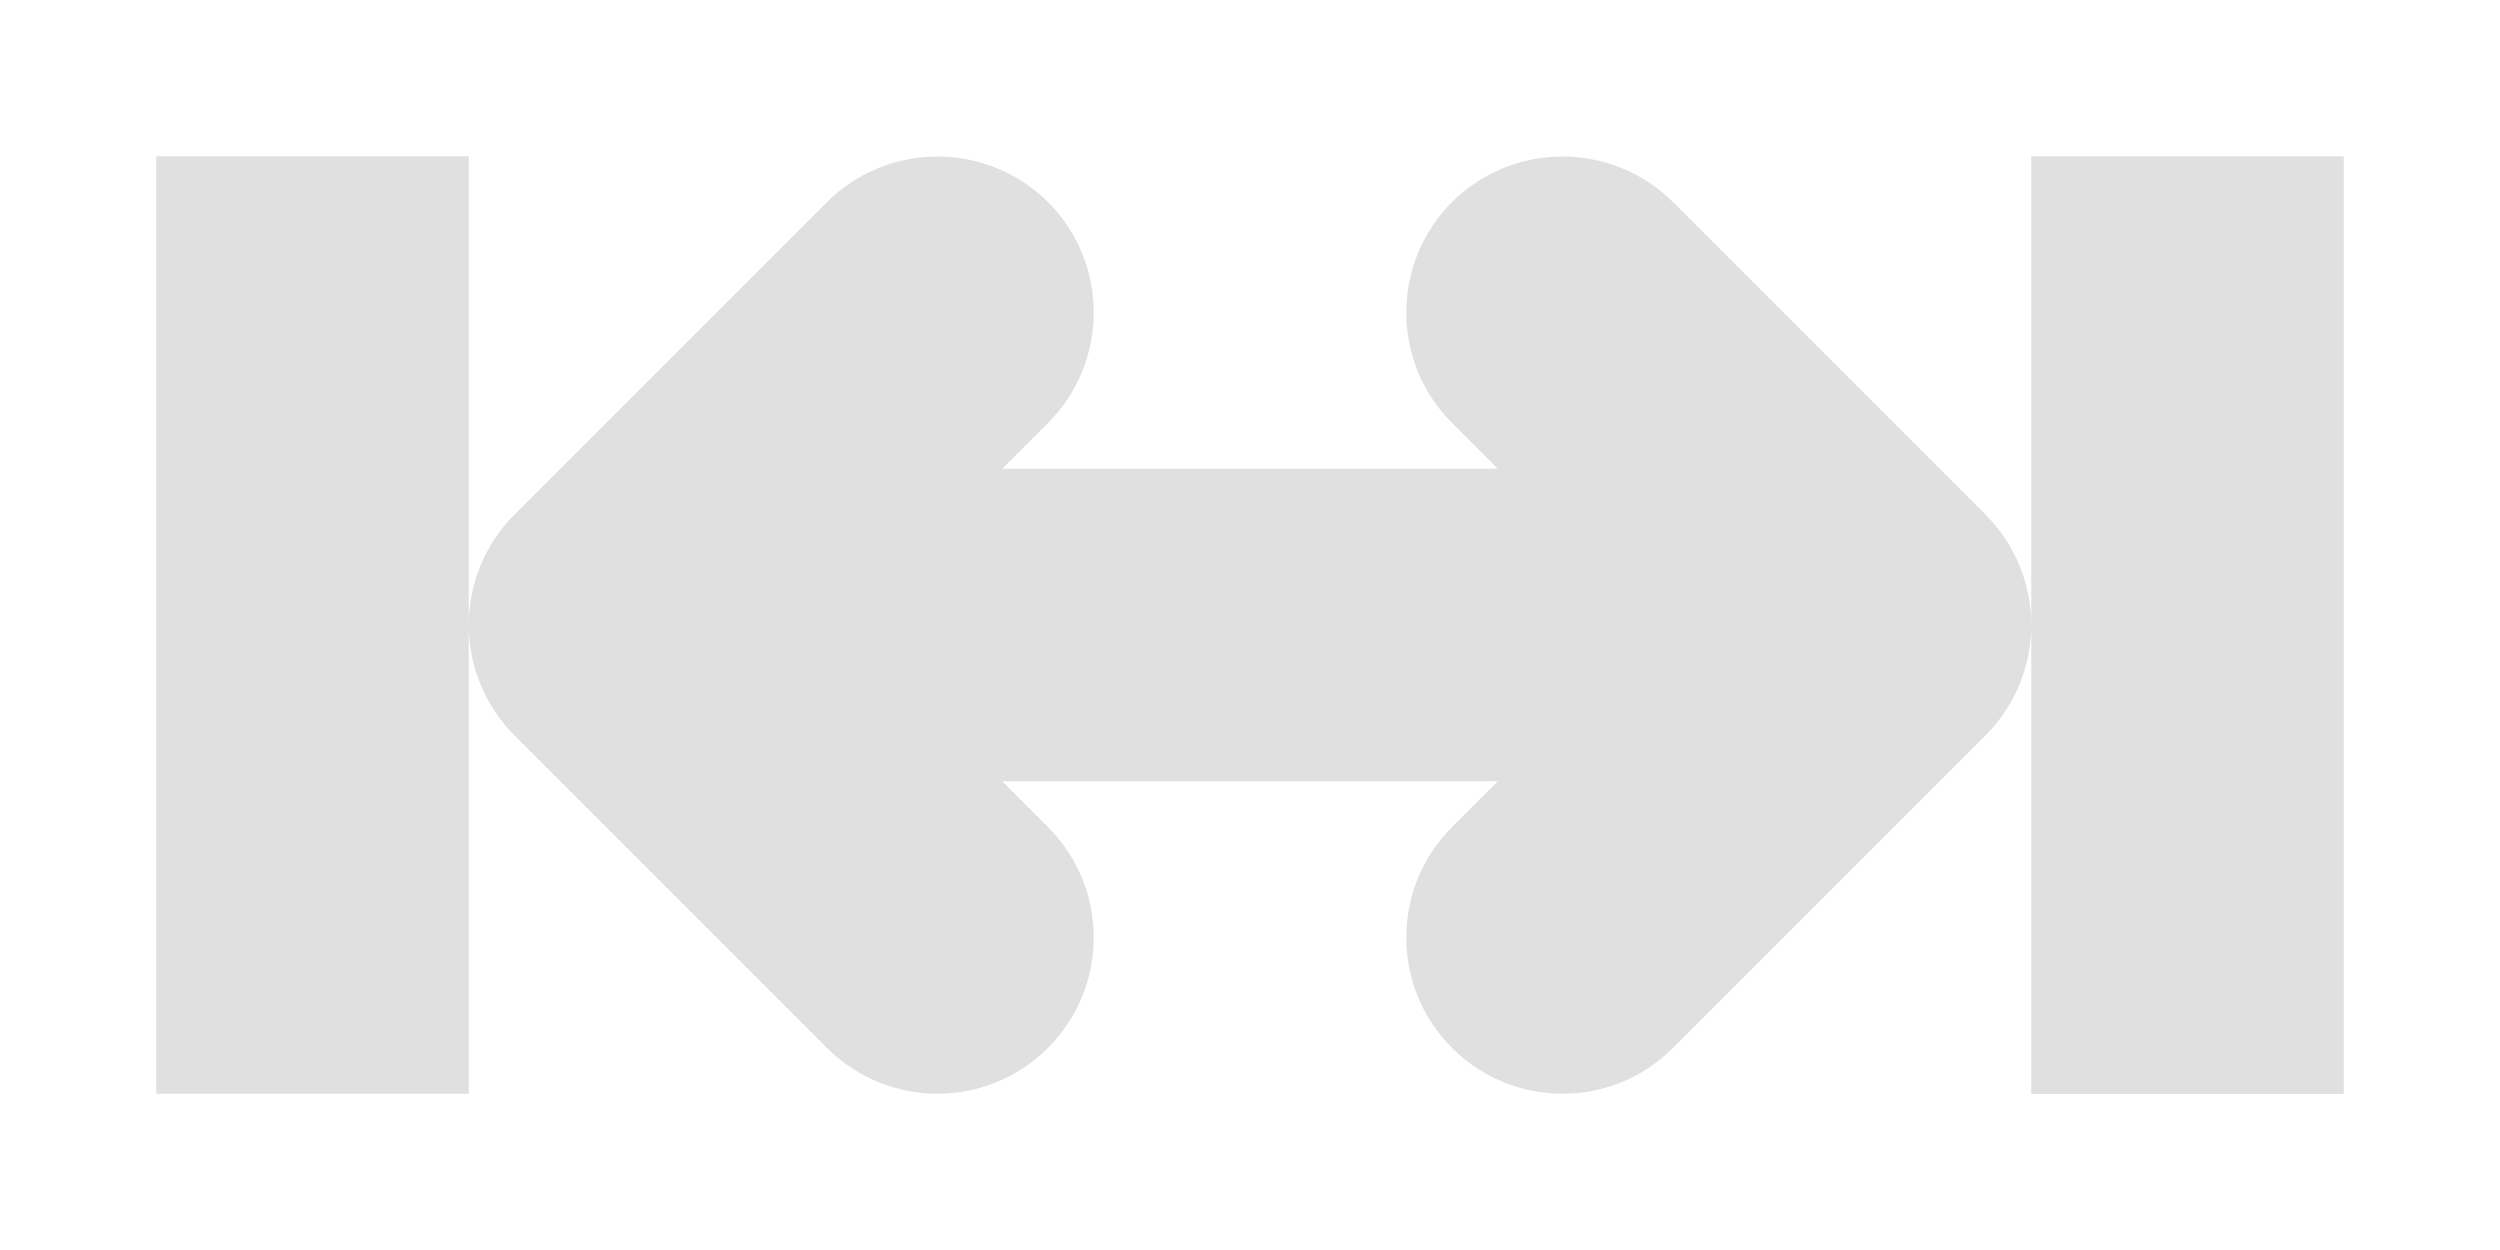
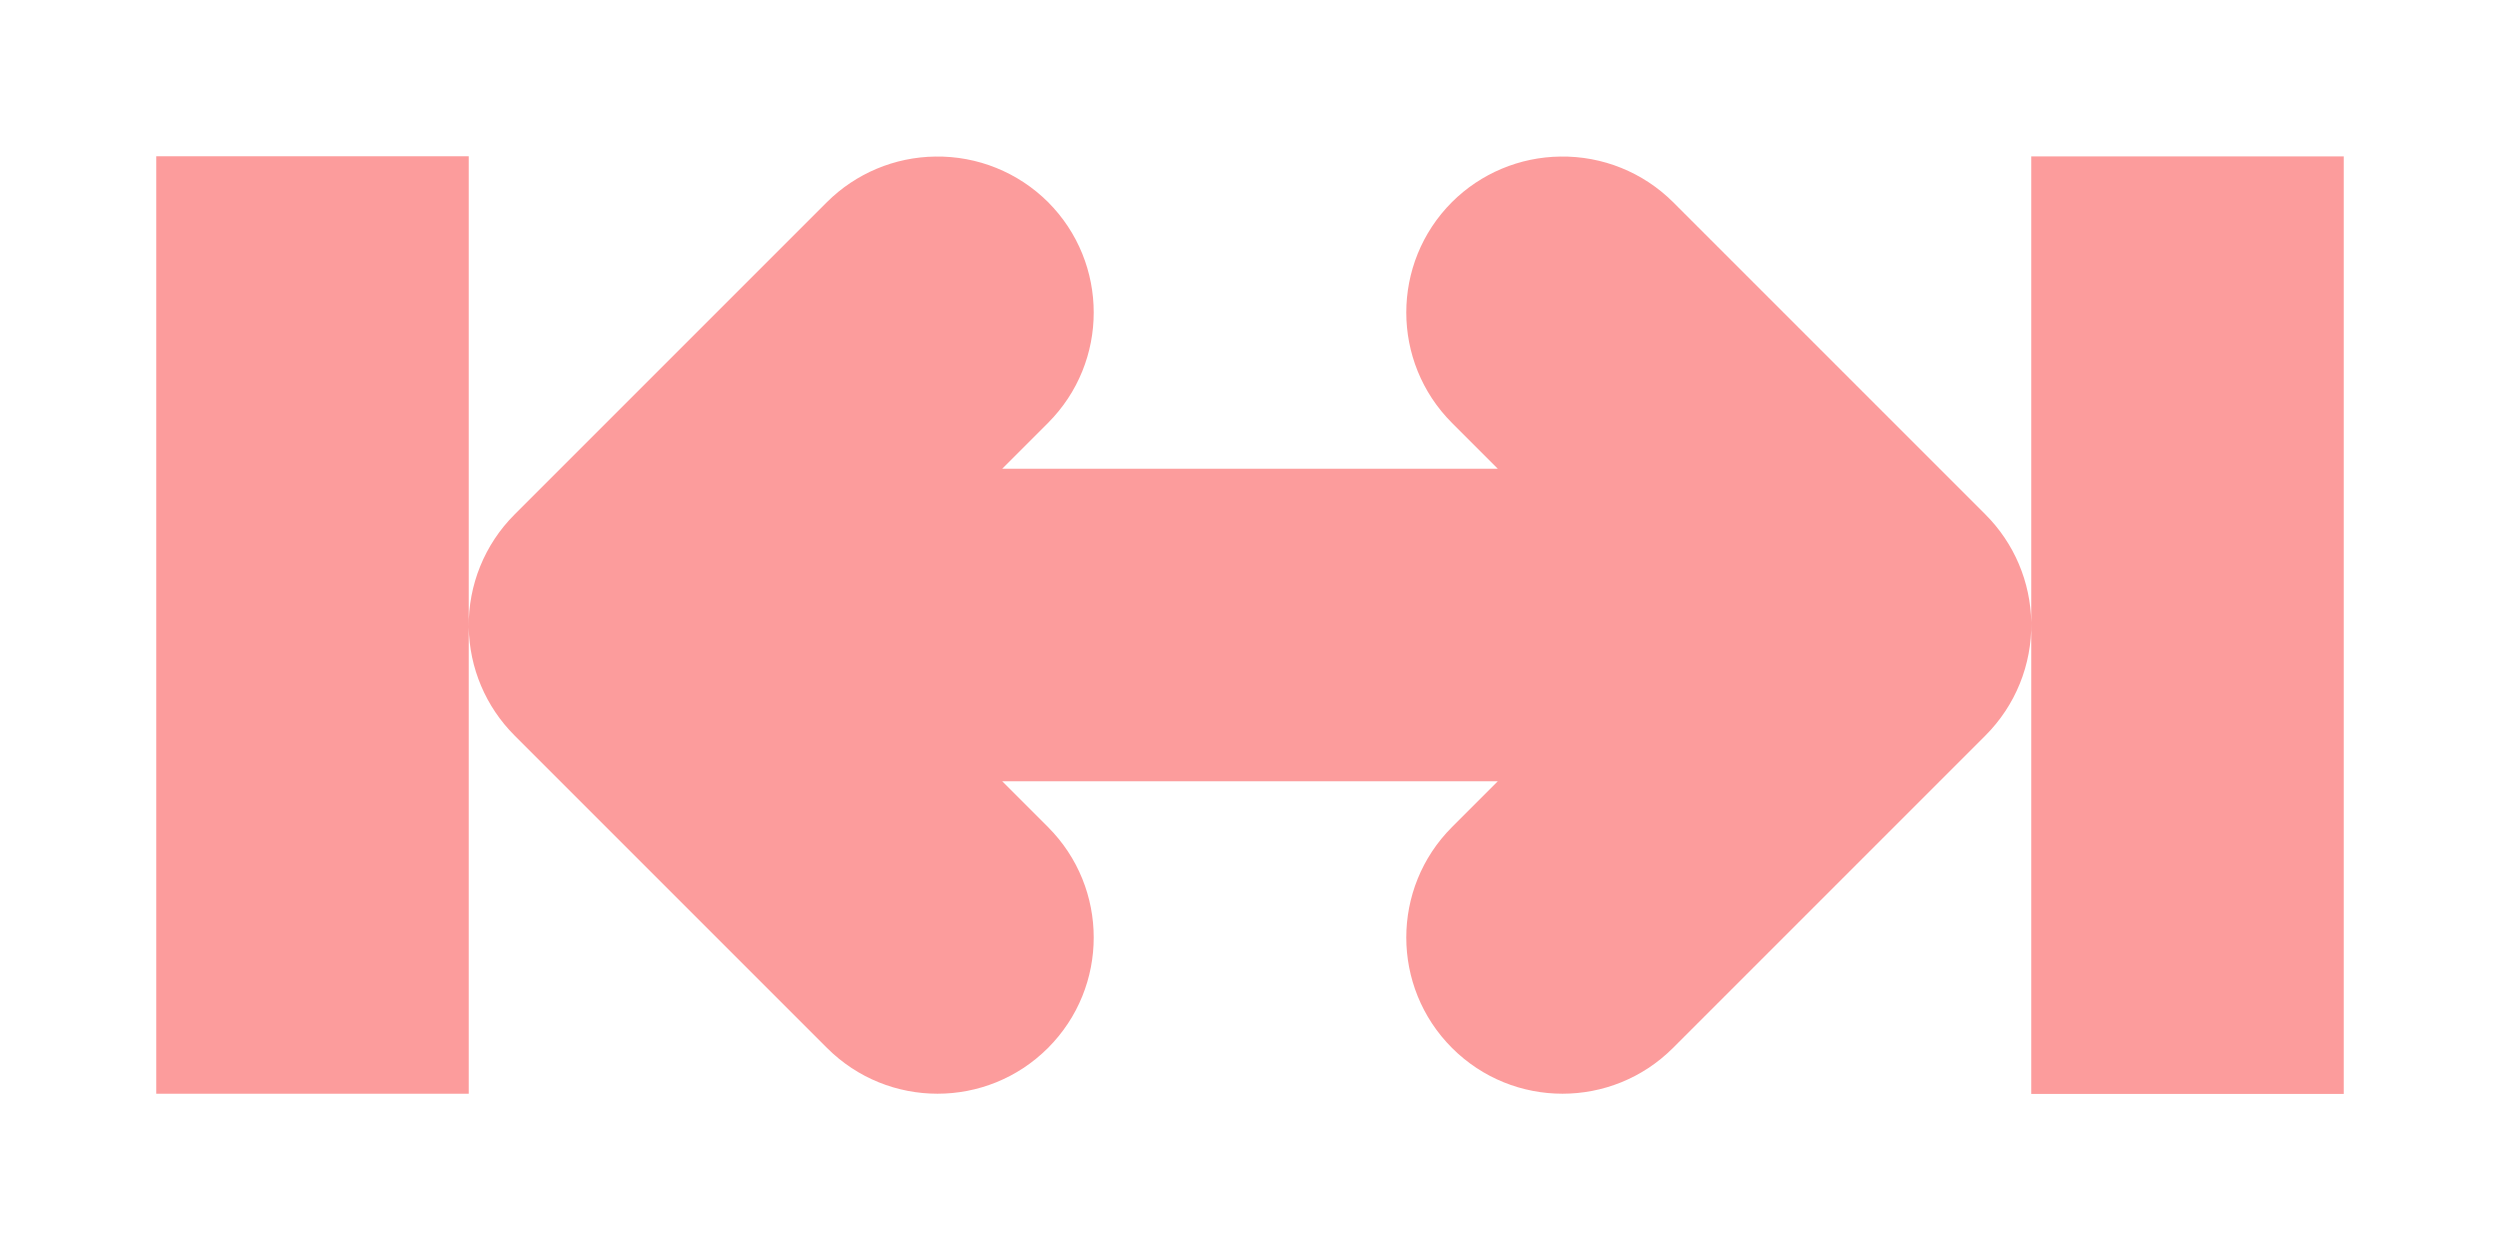
<svg xmlns="http://www.w3.org/2000/svg" height="8" viewBox="0 0 16 8" width="16">
-   <path d="m1 1v6h2v-2.986-3.014zm2 3.014a1 1 0 0 0 .293.693l2 2a1 1 0 0 0 1.414 0 1 1 0 0 0 0-1.414l-.293-.293h3.172l-.293.293a1 1 0 0 0 0 1.414 1 1 0 0 0 1.414 0l2-2a1 1 0 0 0 .293-.723 1 1 0 0 0 -.293-.691l-2-2a1 1 0 0 0 -.721-.291 1 1 0 0 0 -.693.291 1 1 0 0 0 0 1.414l.293.293h-3.172l.293-.293a1 1 0 0 0 0-1.414 1 1 0 0 0 -.721-.291 1 1 0 0 0 -.693.291l-2 2a1 1 0 0 0 -.293.721zm10-.029v3.016h2v-6h-2z" fill="#e0e0e0" />
+   <path d="m1 1v6h2v-2.986-3.014zm2 3.014a1 1 0 0 0 .293.693l2 2a1 1 0 0 0 1.414 0 1 1 0 0 0 0-1.414l-.293-.293h3.172l-.293.293a1 1 0 0 0 0 1.414 1 1 0 0 0 1.414 0l2-2a1 1 0 0 0 .293-.723 1 1 0 0 0 -.293-.691l-2-2a1 1 0 0 0 -.721-.291 1 1 0 0 0 -.693.291 1 1 0 0 0 0 1.414l.293.293h-3.172l.293-.293a1 1 0 0 0 0-1.414 1 1 0 0 0 -.721-.291 1 1 0 0 0 -.693.291l-2 2a1 1 0 0 0 -.293.721zm10-.029v3.016h2v-6h-2z" fill="#fc9c9c" />
</svg>
